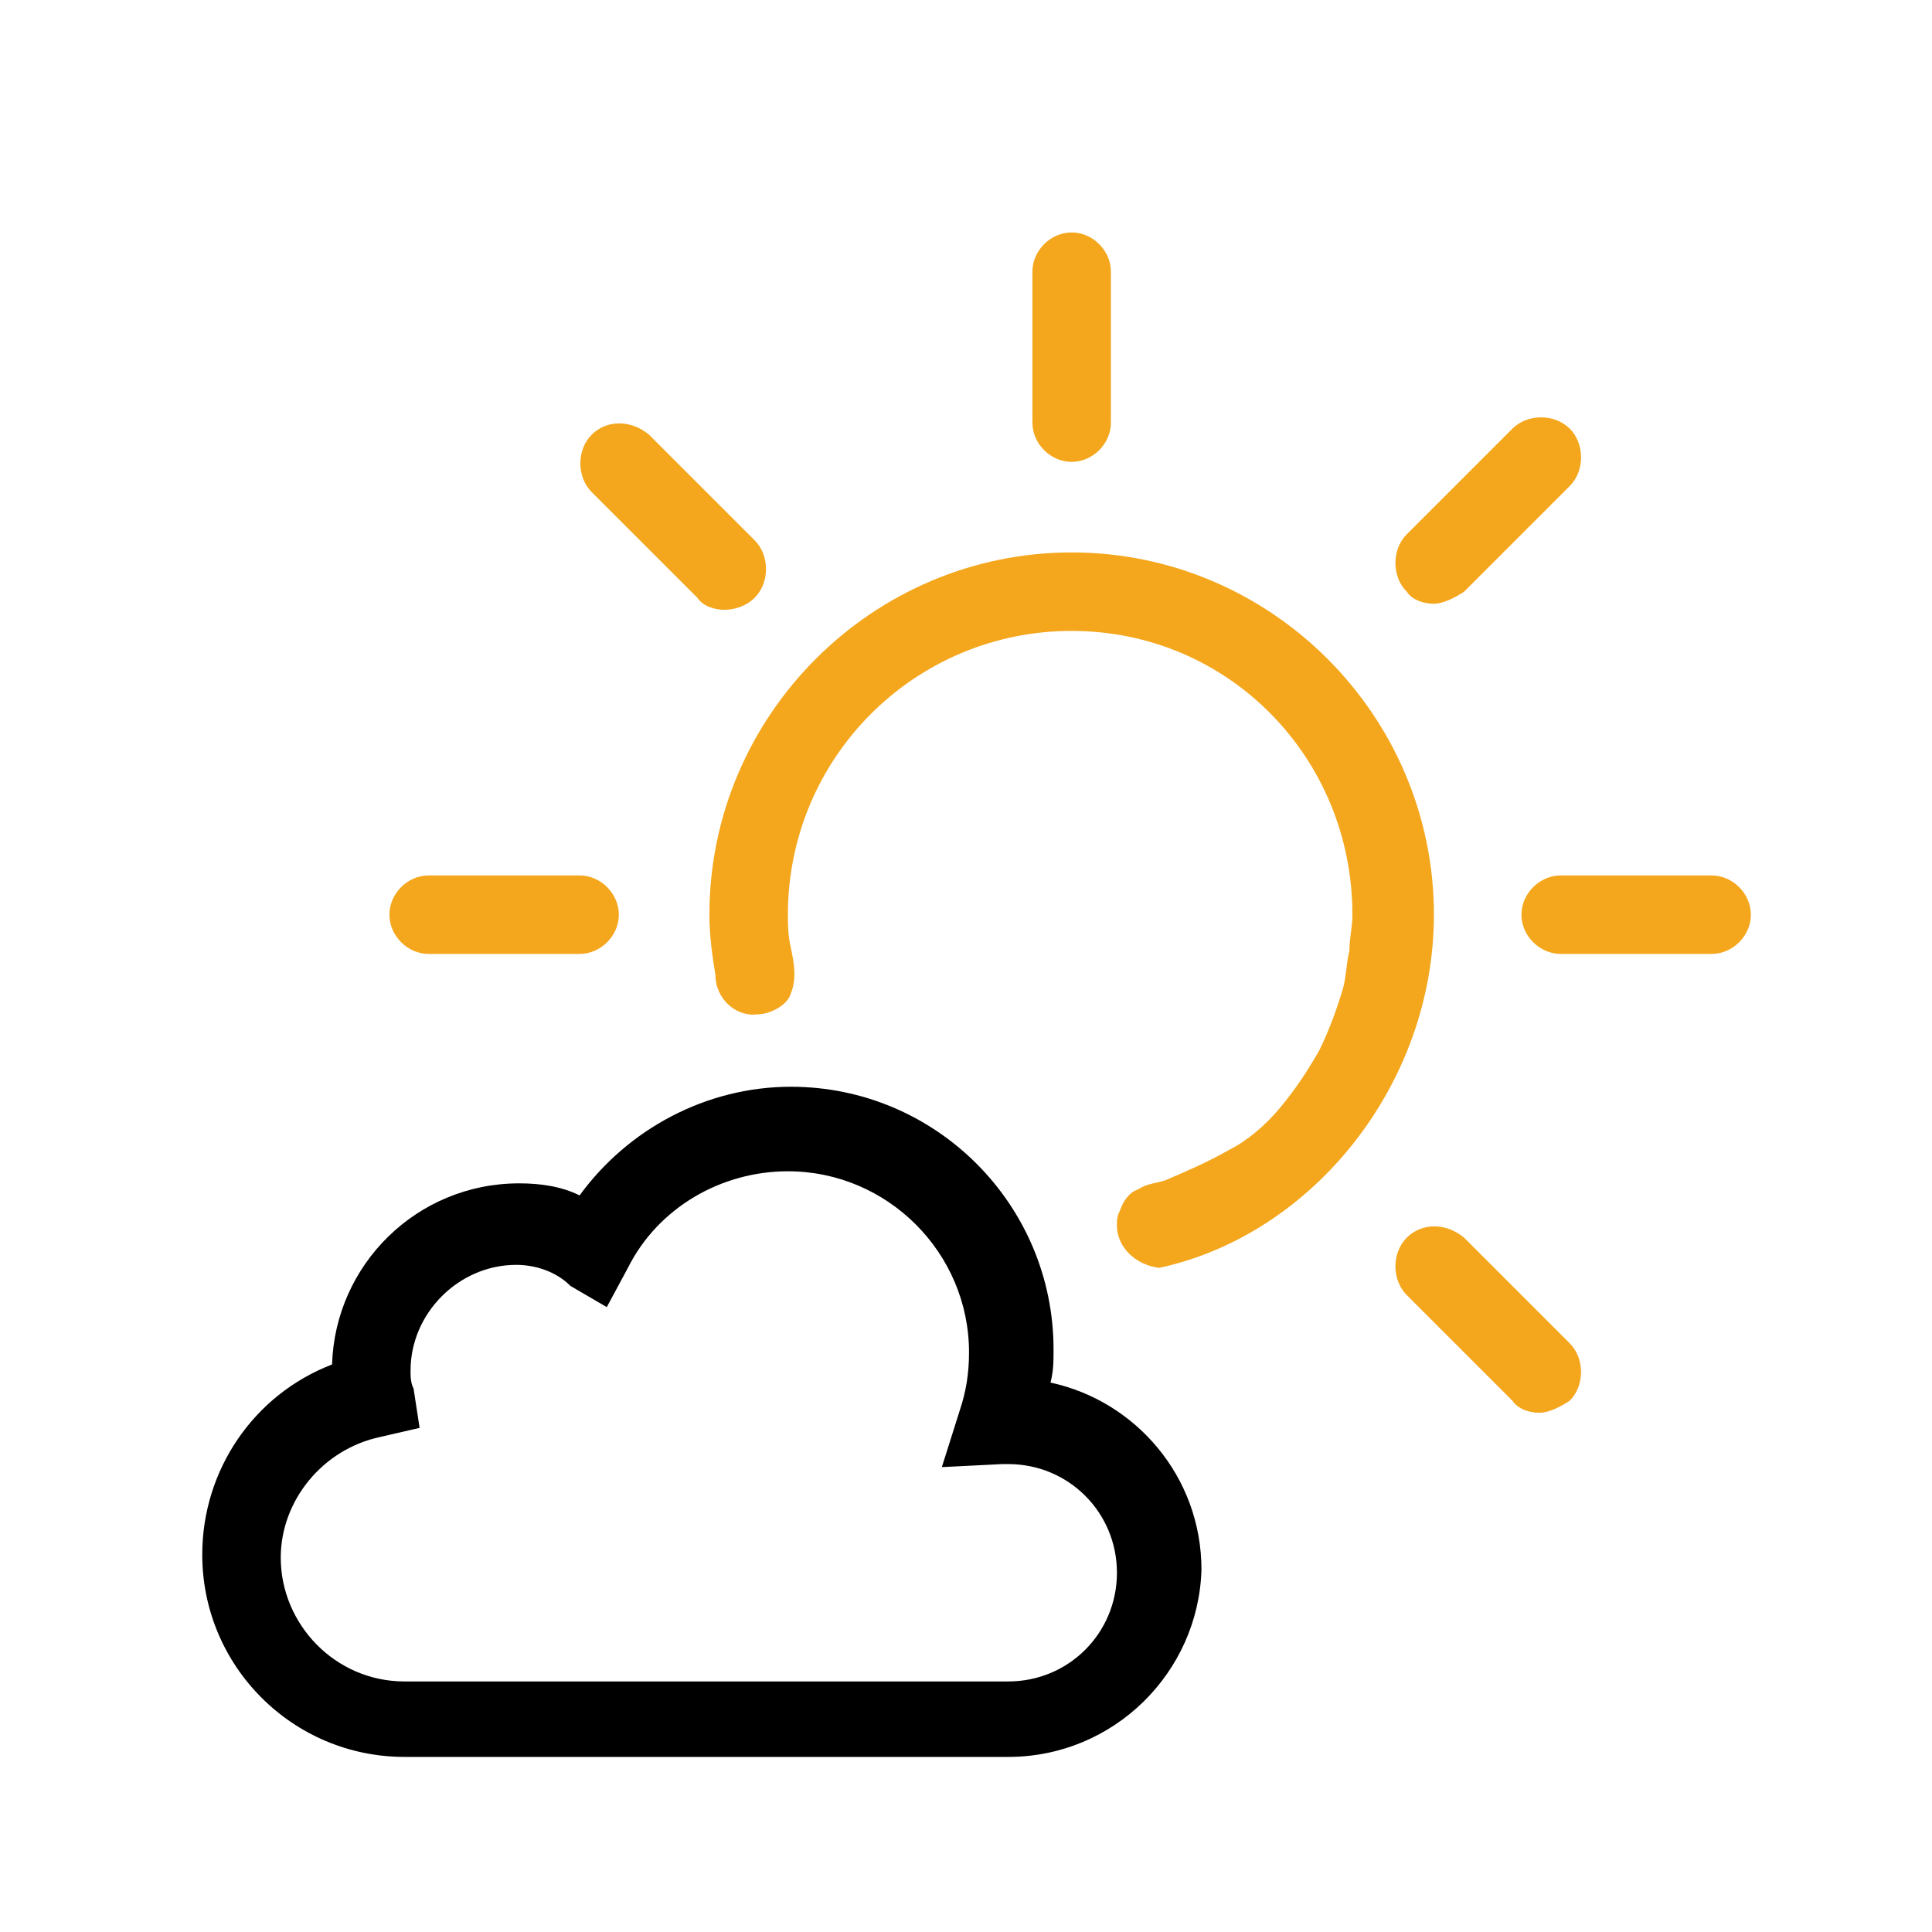
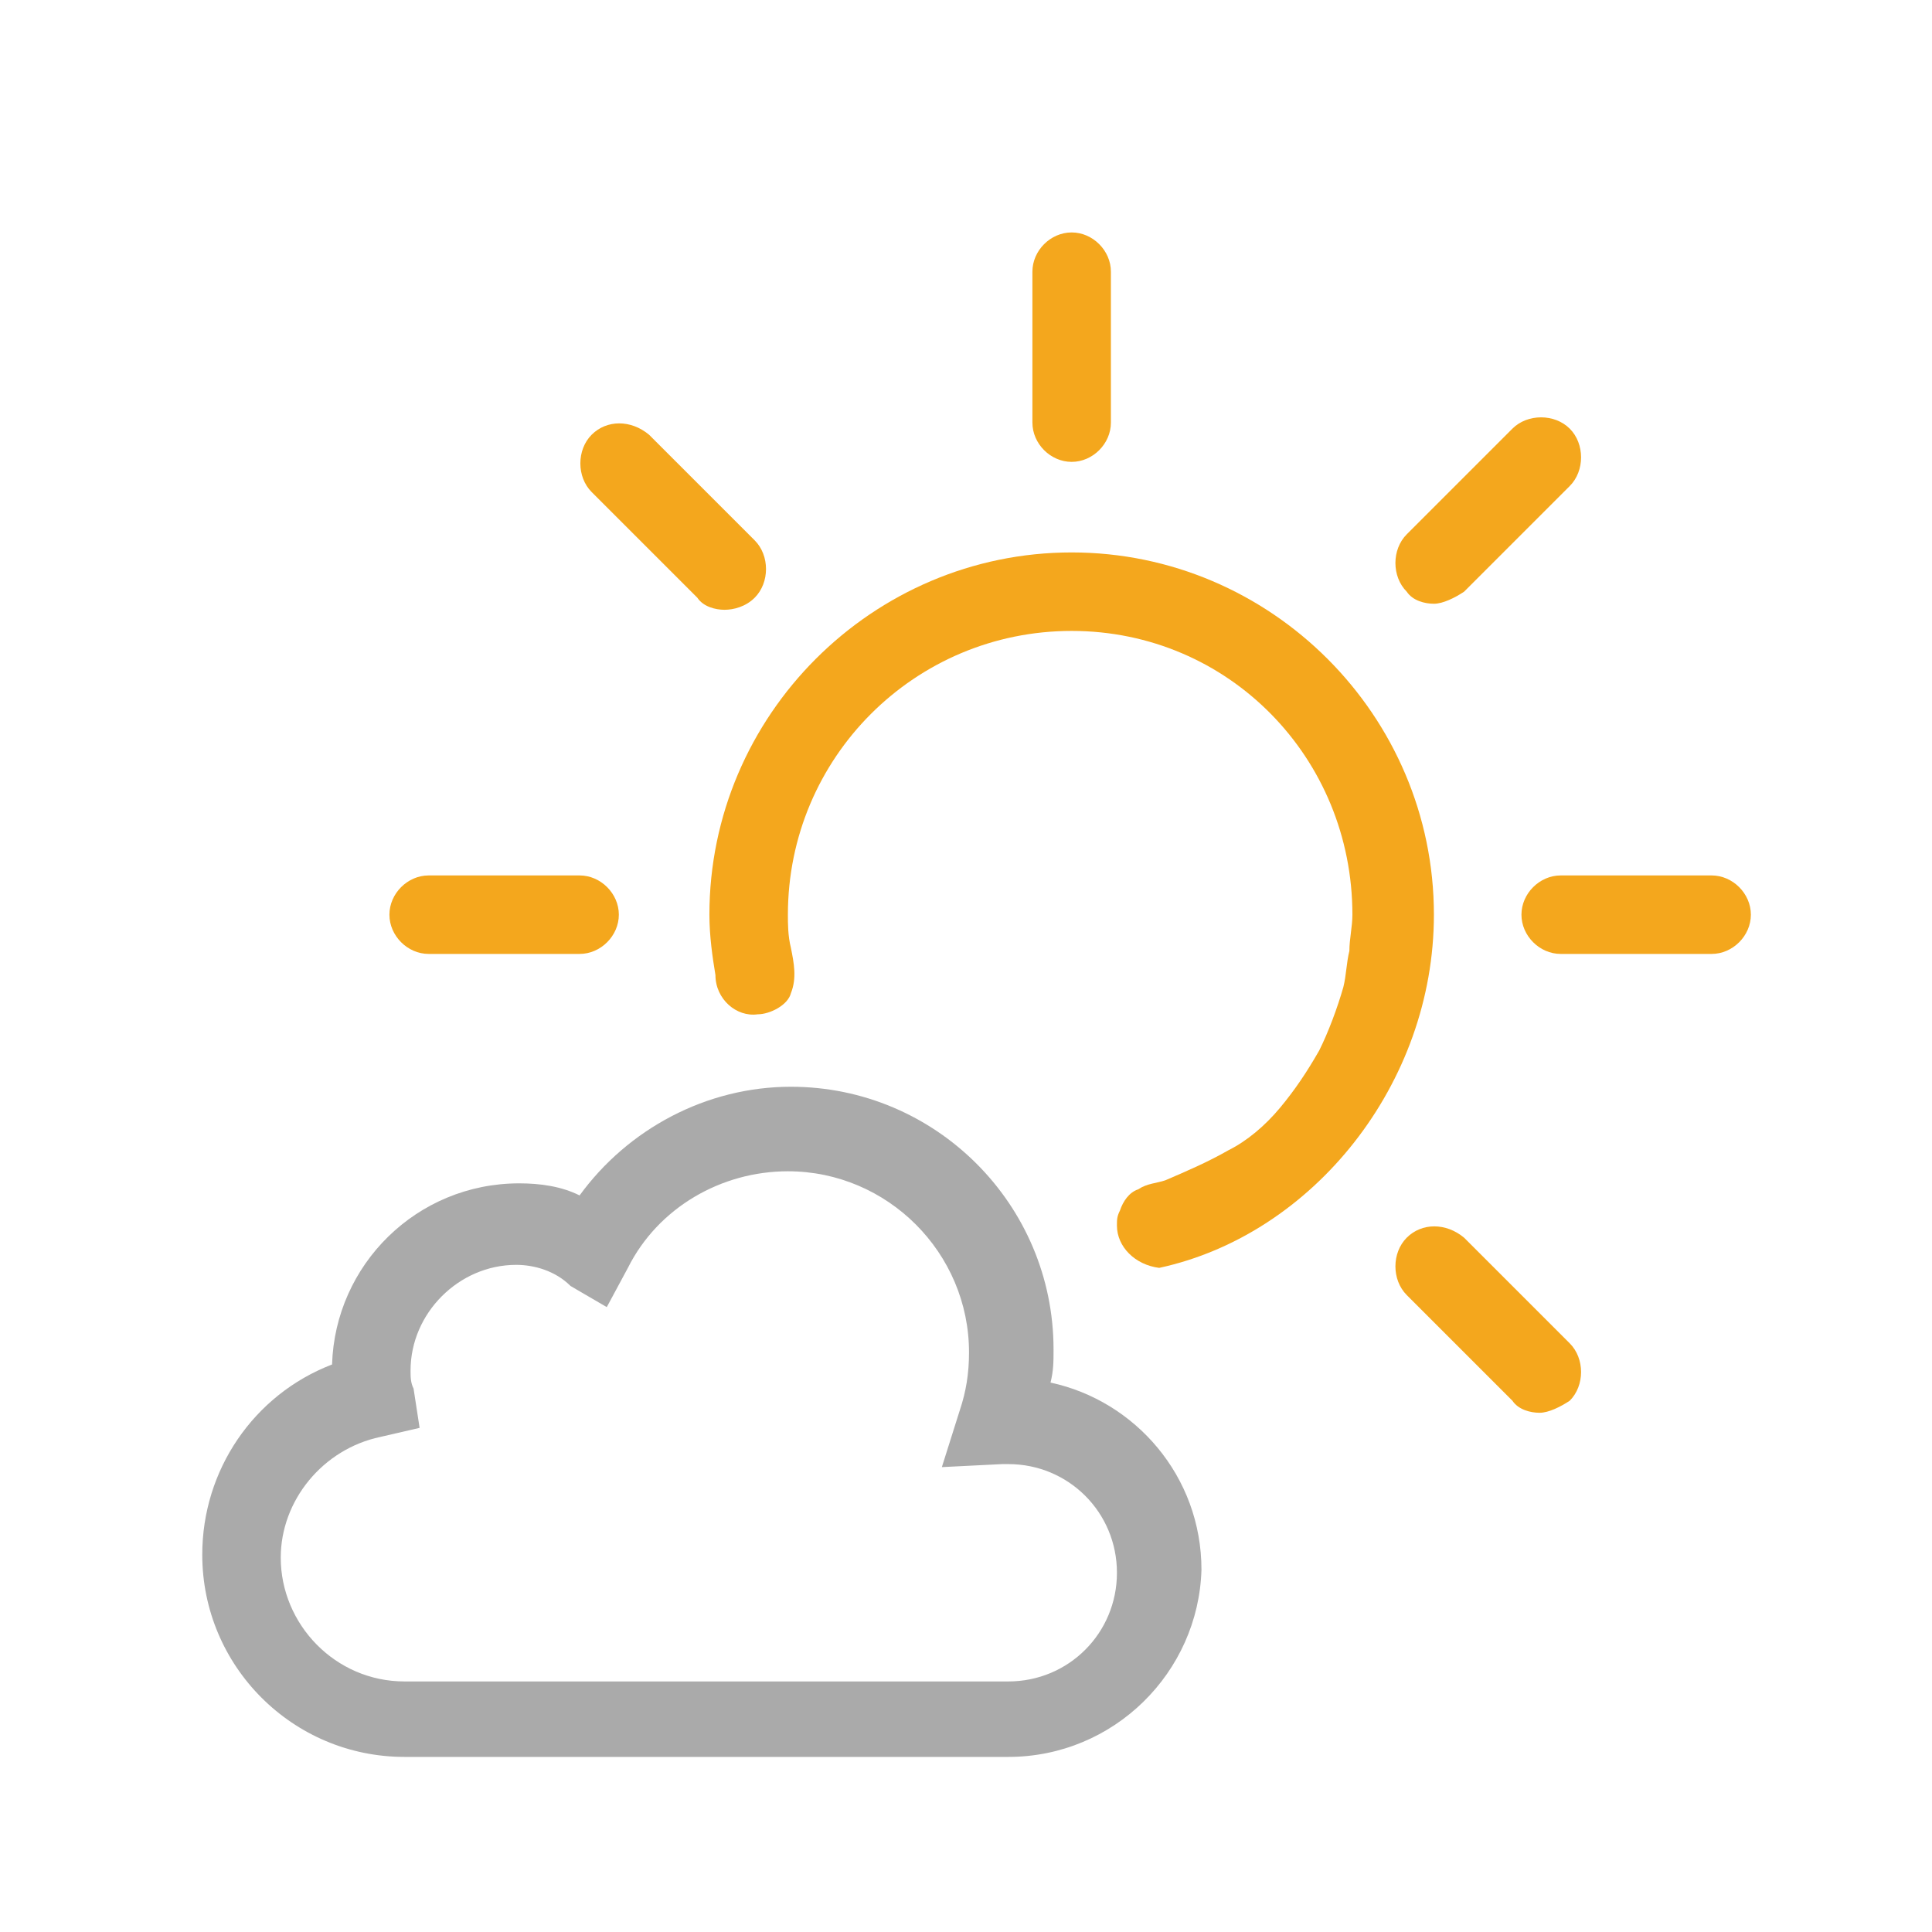
<svg xmlns="http://www.w3.org/2000/svg" id="weather-icon-partlycloudy" class="weather-icon weather-icon-black partlycloudy" viewBox="0 0 64 64">
  <style>.st0{fill:#F4A71D;}</style>
  <path class="st0" d="M35.5 15.3c-.7 0-1.3-.6-1.3-1.3V9c0-.7.6-1.3 1.3-1.3.7 0 1.3.6 1.3 1.3v5c0 .7-.6 1.3-1.3 1.3zM19.2 31.6h-5c-.7 0-1.3-.6-1.3-1.3 0-.7.6-1.3 1.3-1.3h5c.7 0 1.3.6 1.3 1.3 0 .7-.6 1.3-1.3 1.3zM56.7 31.6h-5c-.7 0-1.3-.6-1.3-1.3 0-.7.6-1.3 1.3-1.3h5c.7 0 1.3.6 1.3 1.3 0 .7-.6 1.3-1.3 1.3zM47.5 20c-.3 0-.7-.1-.9-.4-.5-.5-.5-1.4 0-1.9l3.5-3.5c.5-.5 1.4-.5 1.9 0s.5 1.4 0 1.9l-3.5 3.5c-.3.2-.7.4-1 .4zM51 46.8c-.3 0-.7-.1-.9-.4l-3.5-3.5c-.5-.5-.5-1.4 0-1.9s1.3-.5 1.9 0l3.5 3.5c.5.5.5 1.4 0 1.9-.3.2-.7.4-1 .4zM24 20.2c-.3 0-.7-.1-.9-.4l-3.5-3.5c-.5-.5-.5-1.4 0-1.9s1.3-.5 1.9 0l3.5 3.5c.5.5.5 1.4 0 1.9-.3.3-.7.4-1 .4z" />
-   <path d="M33.4 58.2h-20c-3.7 0-6.7-3-6.7-6.7 0-2.8 1.7-5.3 4.3-6.3.1-3.3 2.8-6 6.2-6 .7 0 1.4.1 2 .4 1.6-2.2 4.2-3.6 7-3.6 4.8 0 8.7 3.9 8.7 8.7 0 .4 0 .7-.1 1.1 2.8.6 5 3.1 5 6.2-.1 3.4-2.9 6.2-6.4 6.2zM17.1 41.9c-1.9 0-3.5 1.6-3.5 3.5 0 .2 0 .4.1.6l.2 1.3-1.3.3c-1.9.4-3.3 2.1-3.3 4 0 2.2 1.8 4.1 4.1 4.1h20c2 0 3.6-1.6 3.6-3.6s-1.6-3.6-3.6-3.6h-.2l-2 .1.6-1.9c.2-.6.3-1.2.3-1.9 0-3.3-2.7-6-6-6-2.2 0-4.3 1.2-5.3 3.2l-.7 1.3-1.2-.7c-.5-.5-1.2-.7-1.8-.7z" />
+   <path fill="#aaaaaa" d="M33.4 58.2h-20c-3.7 0-6.7-3-6.7-6.7 0-2.8 1.7-5.3 4.3-6.3.1-3.3 2.8-6 6.2-6 .7 0 1.4.1 2 .4 1.6-2.2 4.2-3.6 7-3.6 4.8 0 8.7 3.9 8.7 8.7 0 .4 0 .7-.1 1.1 2.8.6 5 3.1 5 6.2-.1 3.4-2.9 6.2-6.4 6.2zM17.1 41.9c-1.9 0-3.5 1.6-3.5 3.5 0 .2 0 .4.1.6l.2 1.3-1.3.3c-1.9.4-3.3 2.1-3.3 4 0 2.2 1.8 4.1 4.1 4.1h20c2 0 3.6-1.6 3.6-3.6s-1.6-3.6-3.6-3.6h-.2l-2 .1.6-1.9c.2-.6.3-1.2.3-1.9 0-3.3-2.7-6-6-6-2.2 0-4.3 1.2-5.3 3.2l-.7 1.3-1.2-.7c-.5-.5-1.2-.7-1.8-.7z" />
  <path class="st0" d="M47.5 30.3c0-6.6-5.4-12-12-12s-12 5.4-12 12c0 .7.1 1.4.2 2 0 .8.7 1.4 1.4 1.3.4 0 1-.3 1.1-.7.2-.5.1-1 0-1.5-.1-.4-.1-.8-.1-1.1 0-5.2 4.2-9.4 9.4-9.4s9.3 4.2 9.3 9.4c0 .4-.1.8-.1 1.2-.1.4-.1.8-.2 1.2-.2.7-.5 1.5-.8 2.1-.4.7-.8 1.3-1.3 1.9-.5.6-1.1 1.1-1.7 1.4-.7.4-1.4.7-2.1 1-.3.1-.6.1-.9.3-.3.1-.5.4-.6.7-.1.2-.1.3-.1.5 0 .7.6 1.3 1.4 1.4 5.1-1.1 9.1-6.1 9.1-11.7z" />
</svg>
